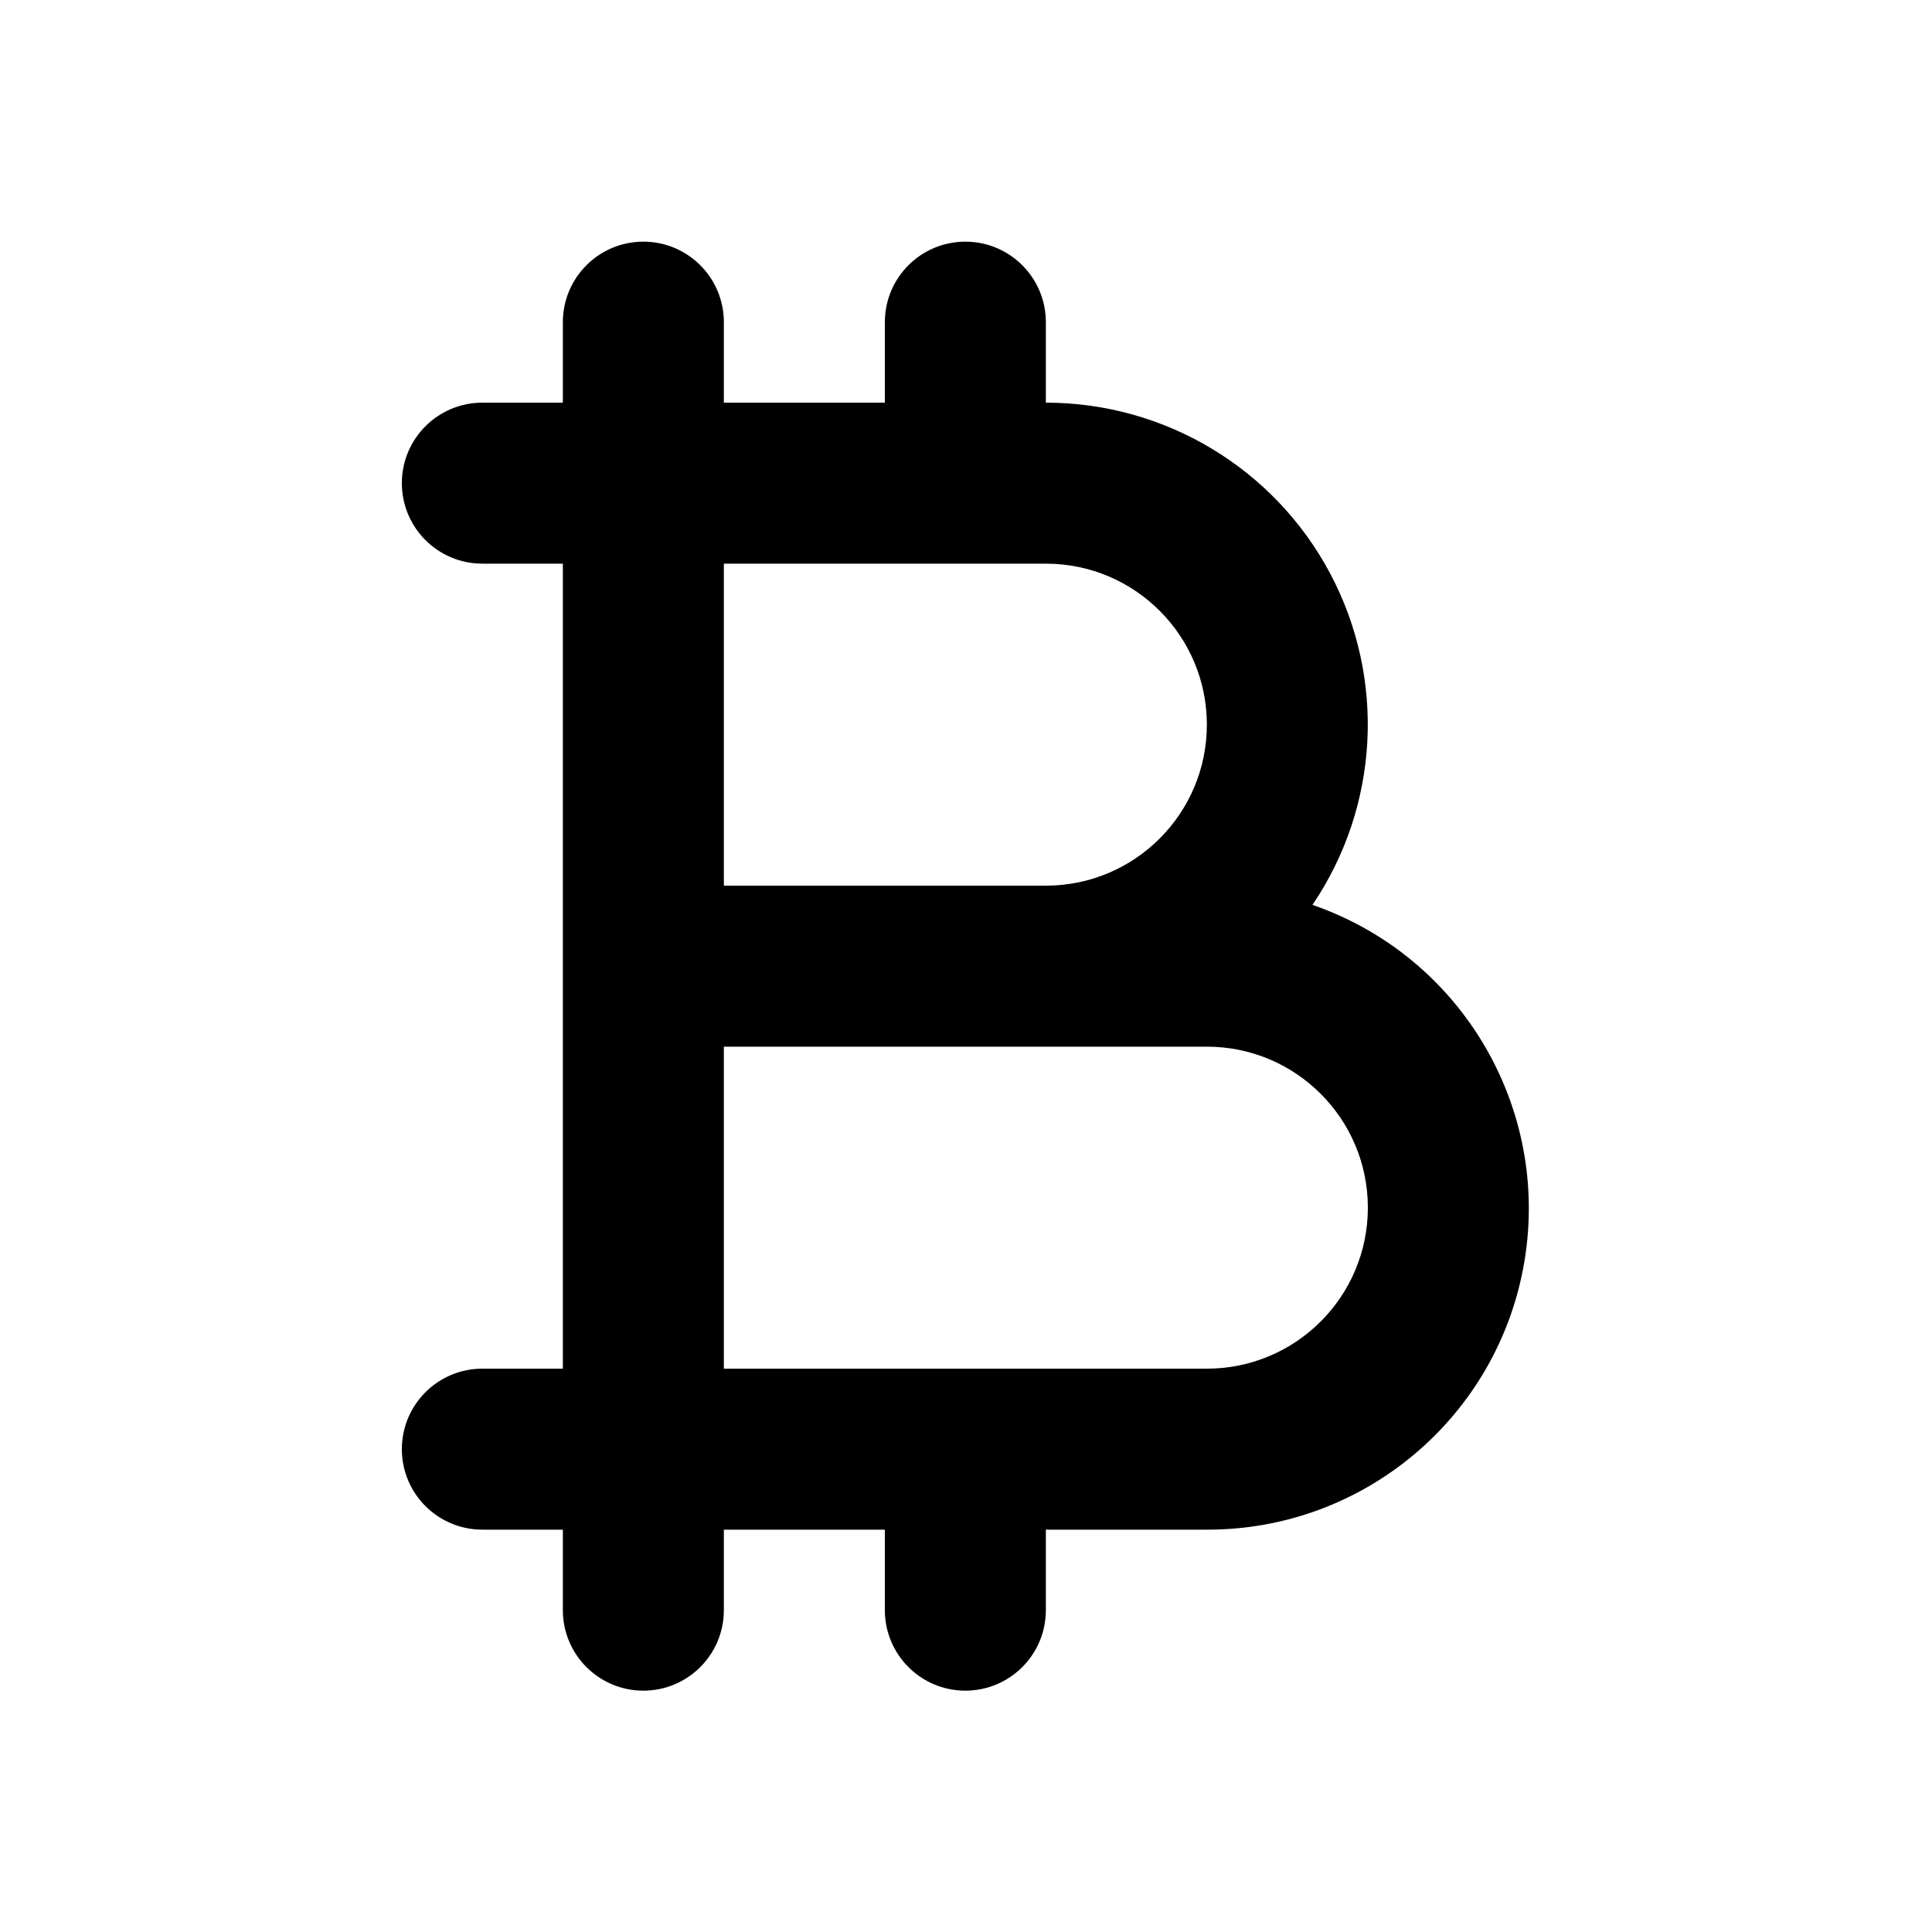
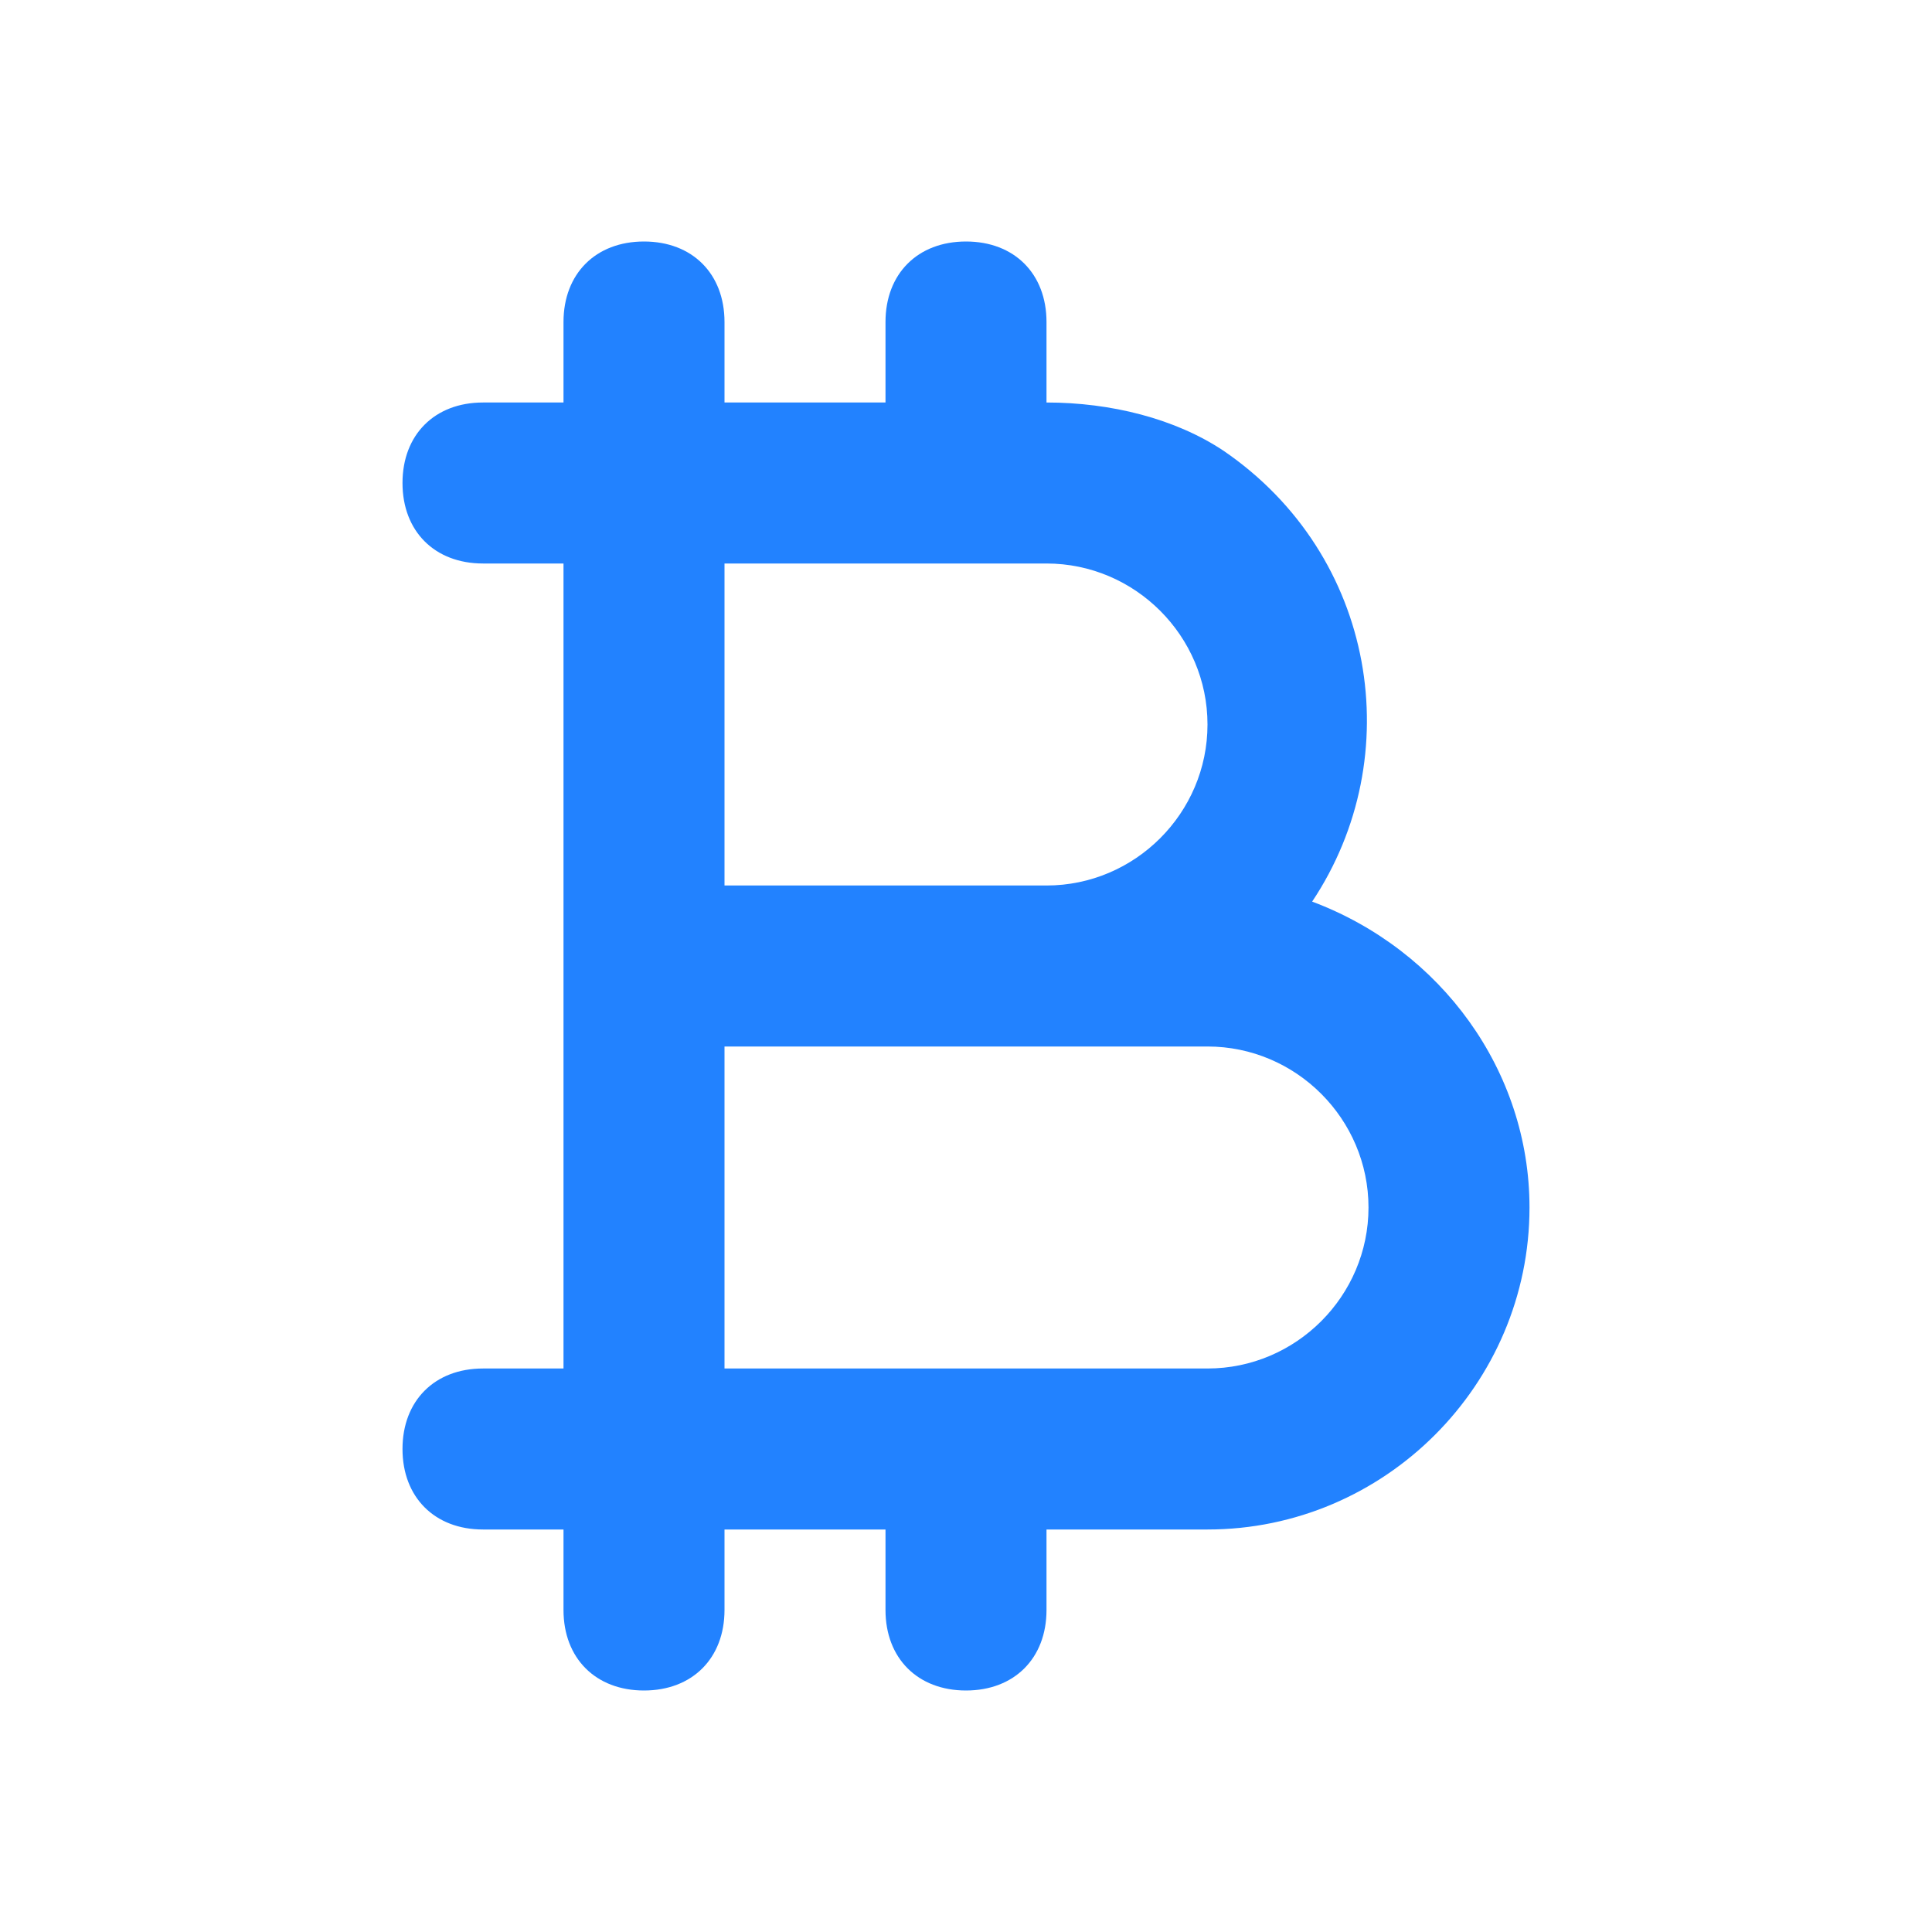
- <svg xmlns="http://www.w3.org/2000/svg" data-name="Layer 1" viewBox="0 0 24 24">
-   <path d="M16.304,11.241A3.998,3.998,0,0,0,12.992,5.002v-1a1,1,0,1,0-2,0v1h-2v-1a1,1,0,1,0-2,0v1h-1a1,1,0,0,0,0,2h1v10h-1a1,1,0,0,0,0,2h1v1a1,1,0,0,0,2,0v-1h2v1a1,1,0,0,0,2,0v-1h2a3.99,3.99,0,0,0,1.313-7.761ZM8.992,7.002h4a2,2,0,0,1,0,4h-4Zm6,10h-6v-4h6a2,2,0,1,1,0,4Z" />
+ <svg xmlns="http://www.w3.org/2000/svg" version="1.1" id="Слой_1" x="0px" y="0px" viewBox="0 0 24 24" style="enable-background:new 0 0 24 24;" xml:space="preserve">
+   <style type="text/css">
+ 	.st0{fill:#2282FF;}
+ </style>
+   <path class="st0" d="M16.3,11.2c1.2-1.8,0.8-4.3-1.1-5.6C14.6,5.2,13.8,5,13,5V4c0-0.6-0.4-1-1-1s-1,0.4-1,1v1H9V4c0-0.6-0.4-1-1-1  S7,3.4,7,4v1H6C5.4,5,5,5.4,5,6s0.4,1,1,1h1v10H6c-0.6,0-1,0.4-1,1s0.4,1,1,1h1v1c0,0.6,0.4,1,1,1s1-0.4,1-1v-1h2v1c0,0.6,0.4,1,1,1  s1-0.4,1-1v-1h2c2.2,0,4-1.8,4-4C19,13.3,17.9,11.8,16.3,11.2L16.3,11.2z M9,7h4c1.1,0,2,0.9,2,2s-0.9,2-2,2H9V7z M15,17H9v-4h6  c1.1,0,2,0.9,2,2S16.1,17,15,17z" />
</svg>
